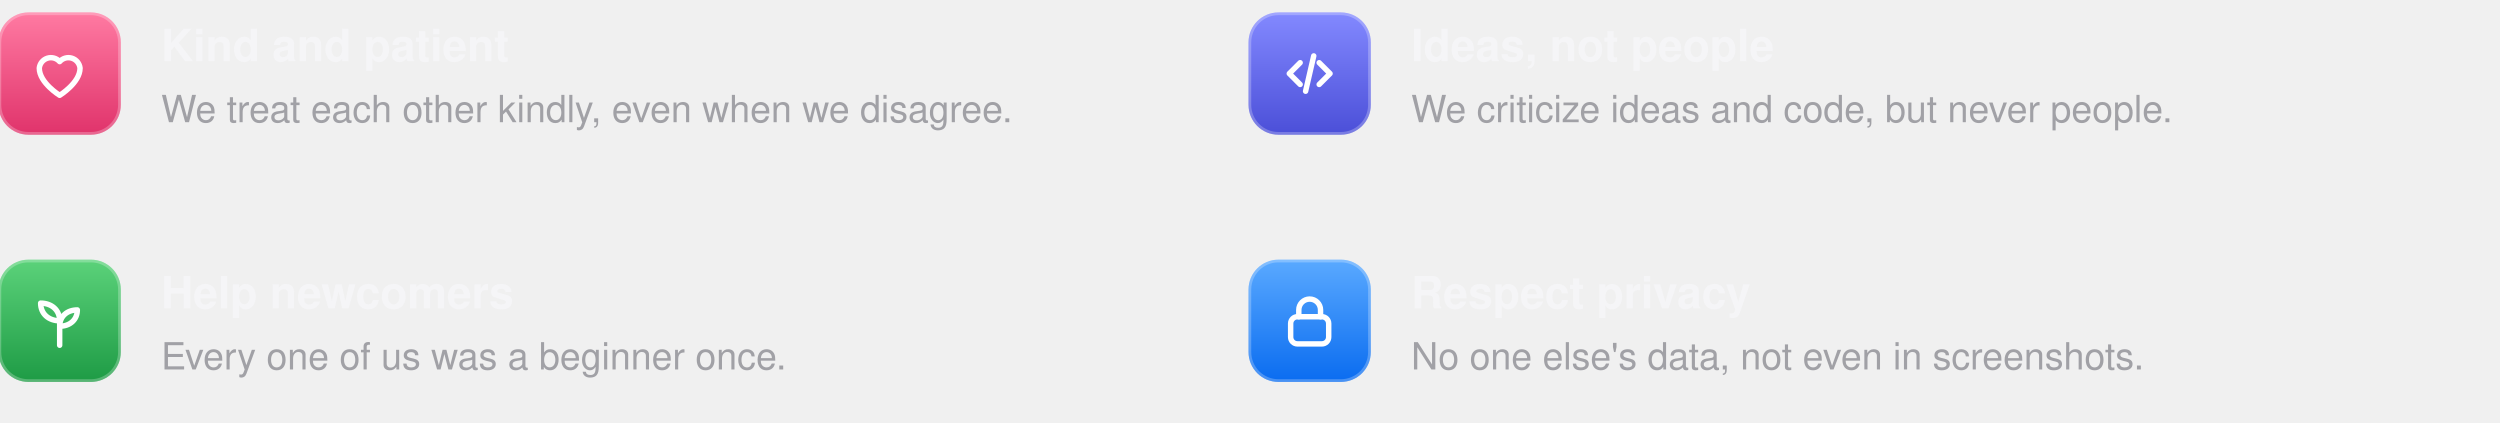
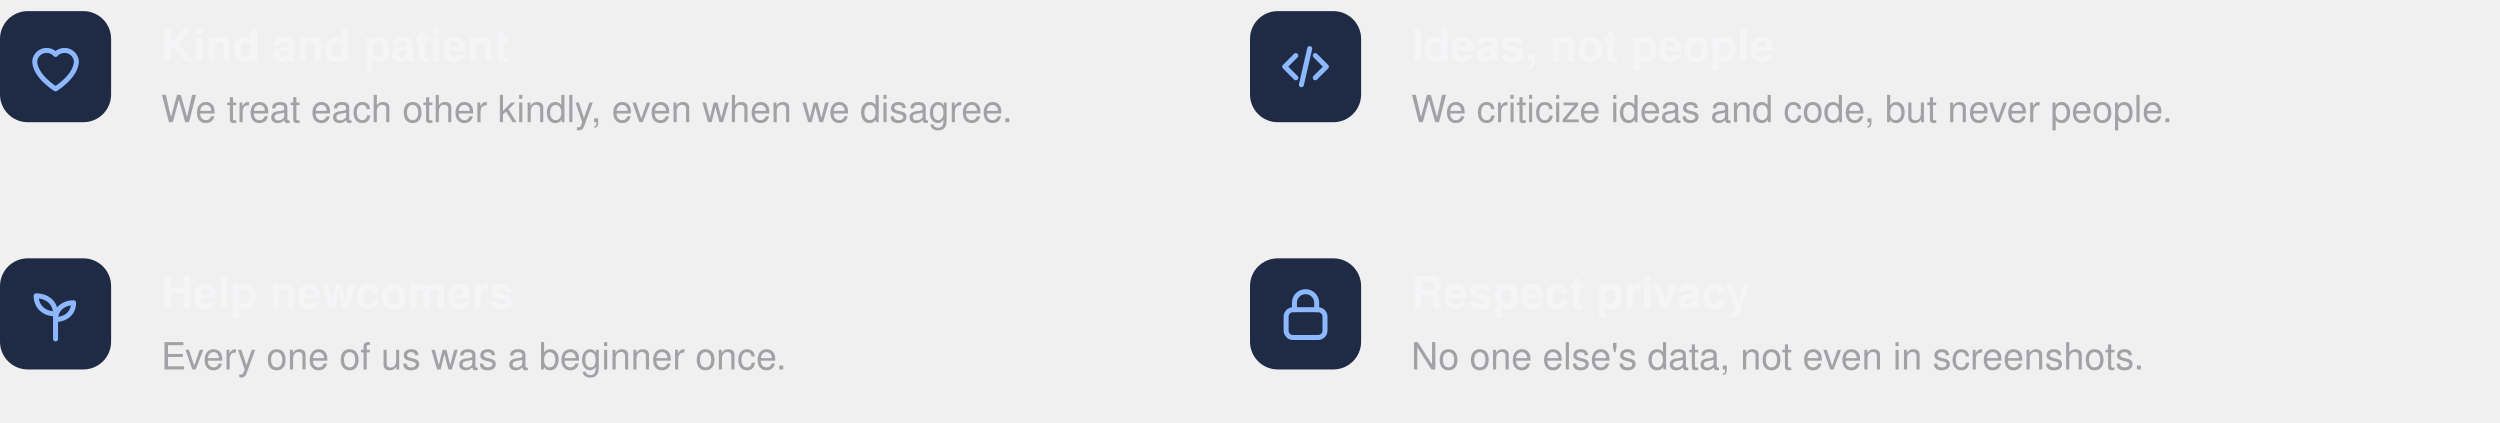
<svg xmlns="http://www.w3.org/2000/svg" width="900" height="152" viewBox="0 0 900 152" role="img" aria-label="Kind and patient: We treat each other kindly, even when we disagree.; Ideas, not people: We criticize ideas and code, but never people.; Help newcomers: Every one of us was a beginner once.; Respect privacy: No one else's data, not even in screenshots.">
-   <svg x="-2" y="3" width="58.7" height="54.8" viewBox="0 0 60 56" aria-hidden="true">
-     <defs>
-       <linearGradient id="t0" x1="0" y1="0" x2="0" y2="1">
-         <stop offset="0" stop-color="#FF7AA2" />
-         <stop offset="1" stop-color="#E0336B" />
-       </linearGradient>
-     </defs>
-     <rect x="1.5" y="1.5" width="45" height="45" rx="11" fill="url(#t0)" />
-     <rect x="2" y="2" width="44" height="44" rx="10.5" fill="none" stroke="#fff" stroke-opacity=".25" />
-     <g transform="translate(12 12)" fill="none" stroke="#fff" stroke-width="2" stroke-linecap="round" stroke-linejoin="round">
-       <path d="M12 20s-7.5-4.6-7.5-10A4.3 4.3 0 0 1 12 7.6 4.3 4.3 0 0 1 19.5 10c0 5.4-7.5 10-7.5 10z" />
-     </g>
-   </svg>
+   <rect x="0" y="4" width="40" height="40" rx="10" fill="#1F2A44" />
+   <g transform="translate(8 12) scale(1)" fill="none" stroke="#8DB8FF" stroke-width="1.8" stroke-linecap="round" stroke-linejoin="round">
+     <path d="M12 20s-7.5-4.6-7.5-10A4.3 4.3 0 0 1 12 7.6 4.3 4.3 0 0 1 19.5 10c0 5.4-7.5 10-7.5 10z" />
+   </g>
  <text x="58" y="22" font-family="-apple-system, BlinkMacSystemFont, 'SF Pro Display', 'SF Pro Text', 'Helvetica Neue', Helvetica, Arial, sans-serif" font-size="16" font-weight="600" fill="#F5F5F7" text-anchor="start" xml:space="preserve">Kind and patient</text>
  <text x="58" y="44" font-family="-apple-system, BlinkMacSystemFont, 'SF Pro Display', 'SF Pro Text', 'Helvetica Neue', Helvetica, Arial, sans-serif" font-size="13.5" font-weight="400" fill="#A1A1A6" text-anchor="start" xml:space="preserve">We treat each other kindly, even when we disagree.</text>
-   <svg x="448" y="3" width="58.7" height="54.8" viewBox="0 0 60 56" aria-hidden="true">
-     <defs>
-       <linearGradient id="t1" x1="0" y1="0" x2="0" y2="1">
-         <stop offset="0" stop-color="#8389FF" />
-         <stop offset="1" stop-color="#4B4FD8" />
-       </linearGradient>
-     </defs>
-     <rect x="1.5" y="1.5" width="45" height="45" rx="11" fill="url(#t1)" />
-     <rect x="2" y="2" width="44" height="44" rx="10.5" fill="none" stroke="#fff" stroke-opacity=".25" />
-     <g transform="translate(12 12)" fill="none" stroke="#fff" stroke-width="2" stroke-linecap="round" stroke-linejoin="round">
-       <path d="M8.5 8L4.5 12l4 4M15.5 8l4 4-4 4M13.5 5.5l-3 13" />
-     </g>
-   </svg>
+   <rect x="450" y="4" width="40" height="40" rx="10" fill="#1F2A44" />
+   <g transform="translate(458 12) scale(1)" fill="none" stroke="#8DB8FF" stroke-width="1.8" stroke-linecap="round" stroke-linejoin="round">
+     <path d="M8.5 8L4.5 12l4 4M15.5 8l4 4-4 4M13.5 5.5l-3 13" />
+   </g>
  <text x="508" y="22" font-family="-apple-system, BlinkMacSystemFont, 'SF Pro Display', 'SF Pro Text', 'Helvetica Neue', Helvetica, Arial, sans-serif" font-size="16" font-weight="600" fill="#F5F5F7" text-anchor="start" xml:space="preserve">Ideas, not people</text>
  <text x="508" y="44" font-family="-apple-system, BlinkMacSystemFont, 'SF Pro Display', 'SF Pro Text', 'Helvetica Neue', Helvetica, Arial, sans-serif" font-size="13.5" font-weight="400" fill="#A1A1A6" text-anchor="start" xml:space="preserve">We criticize ideas and code, but never people.</text>
-   <svg x="-2" y="92" width="58.7" height="54.8" viewBox="0 0 60 56" aria-hidden="true">
-     <defs>
-       <linearGradient id="t2" x1="0" y1="0" x2="0" y2="1">
-         <stop offset="0" stop-color="#5BD27A" />
-         <stop offset="1" stop-color="#1E9B45" />
-       </linearGradient>
-     </defs>
-     <rect x="1.5" y="1.5" width="45" height="45" rx="11" fill="url(#t2)" />
-     <rect x="2" y="2" width="44" height="44" rx="10.5" fill="none" stroke="#fff" stroke-opacity=".25" />
-     <g transform="translate(12 12)" fill="none" stroke="#fff" stroke-width="2" stroke-linecap="round" stroke-linejoin="round">
-       <path d="M12 21v-9M12 12c0-4-3-6.5-7-6.5 0 4 3 6.5 7 6.5zM12 14c0-3.5 2.6-6 6.5-6 0 3.5-2.6 6-6.5 6z" />
-     </g>
-   </svg>
+   <rect x="0" y="93" width="40" height="40" rx="10" fill="#1F2A44" />
+   <g transform="translate(8 101) scale(1)" fill="none" stroke="#8DB8FF" stroke-width="1.8" stroke-linecap="round" stroke-linejoin="round">
+     <path d="M12 21v-9M12 12c0-4-3-6.5-7-6.5 0 4 3 6.5 7 6.5zM12 14c0-3.5 2.6-6 6.5-6 0 3.5-2.6 6-6.5 6z" />
+   </g>
  <text x="58" y="111" font-family="-apple-system, BlinkMacSystemFont, 'SF Pro Display', 'SF Pro Text', 'Helvetica Neue', Helvetica, Arial, sans-serif" font-size="16" font-weight="600" fill="#F5F5F7" text-anchor="start" xml:space="preserve">Help newcomers</text>
  <text x="58" y="133" font-family="-apple-system, BlinkMacSystemFont, 'SF Pro Display', 'SF Pro Text', 'Helvetica Neue', Helvetica, Arial, sans-serif" font-size="13.5" font-weight="400" fill="#A1A1A6" text-anchor="start" xml:space="preserve">Every one of us was a beginner once.</text>
-   <svg x="448" y="92" width="58.7" height="54.8" viewBox="0 0 60 56" aria-hidden="true">
-     <defs>
-       <linearGradient id="t3" x1="0" y1="0" x2="0" y2="1">
-         <stop offset="0" stop-color="#5AA9FF" />
-         <stop offset="1" stop-color="#0A6CF0" />
-       </linearGradient>
-     </defs>
-     <rect x="1.5" y="1.5" width="45" height="45" rx="11" fill="url(#t3)" />
-     <rect x="2" y="2" width="44" height="44" rx="10.5" fill="none" stroke="#fff" stroke-opacity=".25" />
-     <g transform="translate(12 12)" fill="none" stroke="#fff" stroke-width="2" stroke-linecap="round" stroke-linejoin="round">
-       <rect x="5" y="10.5" width="14" height="10" rx="2.5" />
-       <path d="M8 10.5V8a4 4 0 0 1 8 0v2.5" />
-     </g>
-   </svg>
+   <rect x="450" y="93" width="40" height="40" rx="10" fill="#1F2A44" />
+   <g transform="translate(458 101) scale(1)" fill="none" stroke="#8DB8FF" stroke-width="1.8" stroke-linecap="round" stroke-linejoin="round">
+     <rect x="5" y="10.5" width="14" height="10" rx="2.5" />
+     <path d="M8 10.5V8a4 4 0 0 1 8 0v2.5" />
+   </g>
  <text x="508" y="111" font-family="-apple-system, BlinkMacSystemFont, 'SF Pro Display', 'SF Pro Text', 'Helvetica Neue', Helvetica, Arial, sans-serif" font-size="16" font-weight="600" fill="#F5F5F7" text-anchor="start" xml:space="preserve">Respect privacy</text>
  <text x="508" y="133" font-family="-apple-system, BlinkMacSystemFont, 'SF Pro Display', 'SF Pro Text', 'Helvetica Neue', Helvetica, Arial, sans-serif" font-size="13.5" font-weight="400" fill="#A1A1A6" text-anchor="start" xml:space="preserve">No one else's data, not even in screenshots.</text>
</svg>
